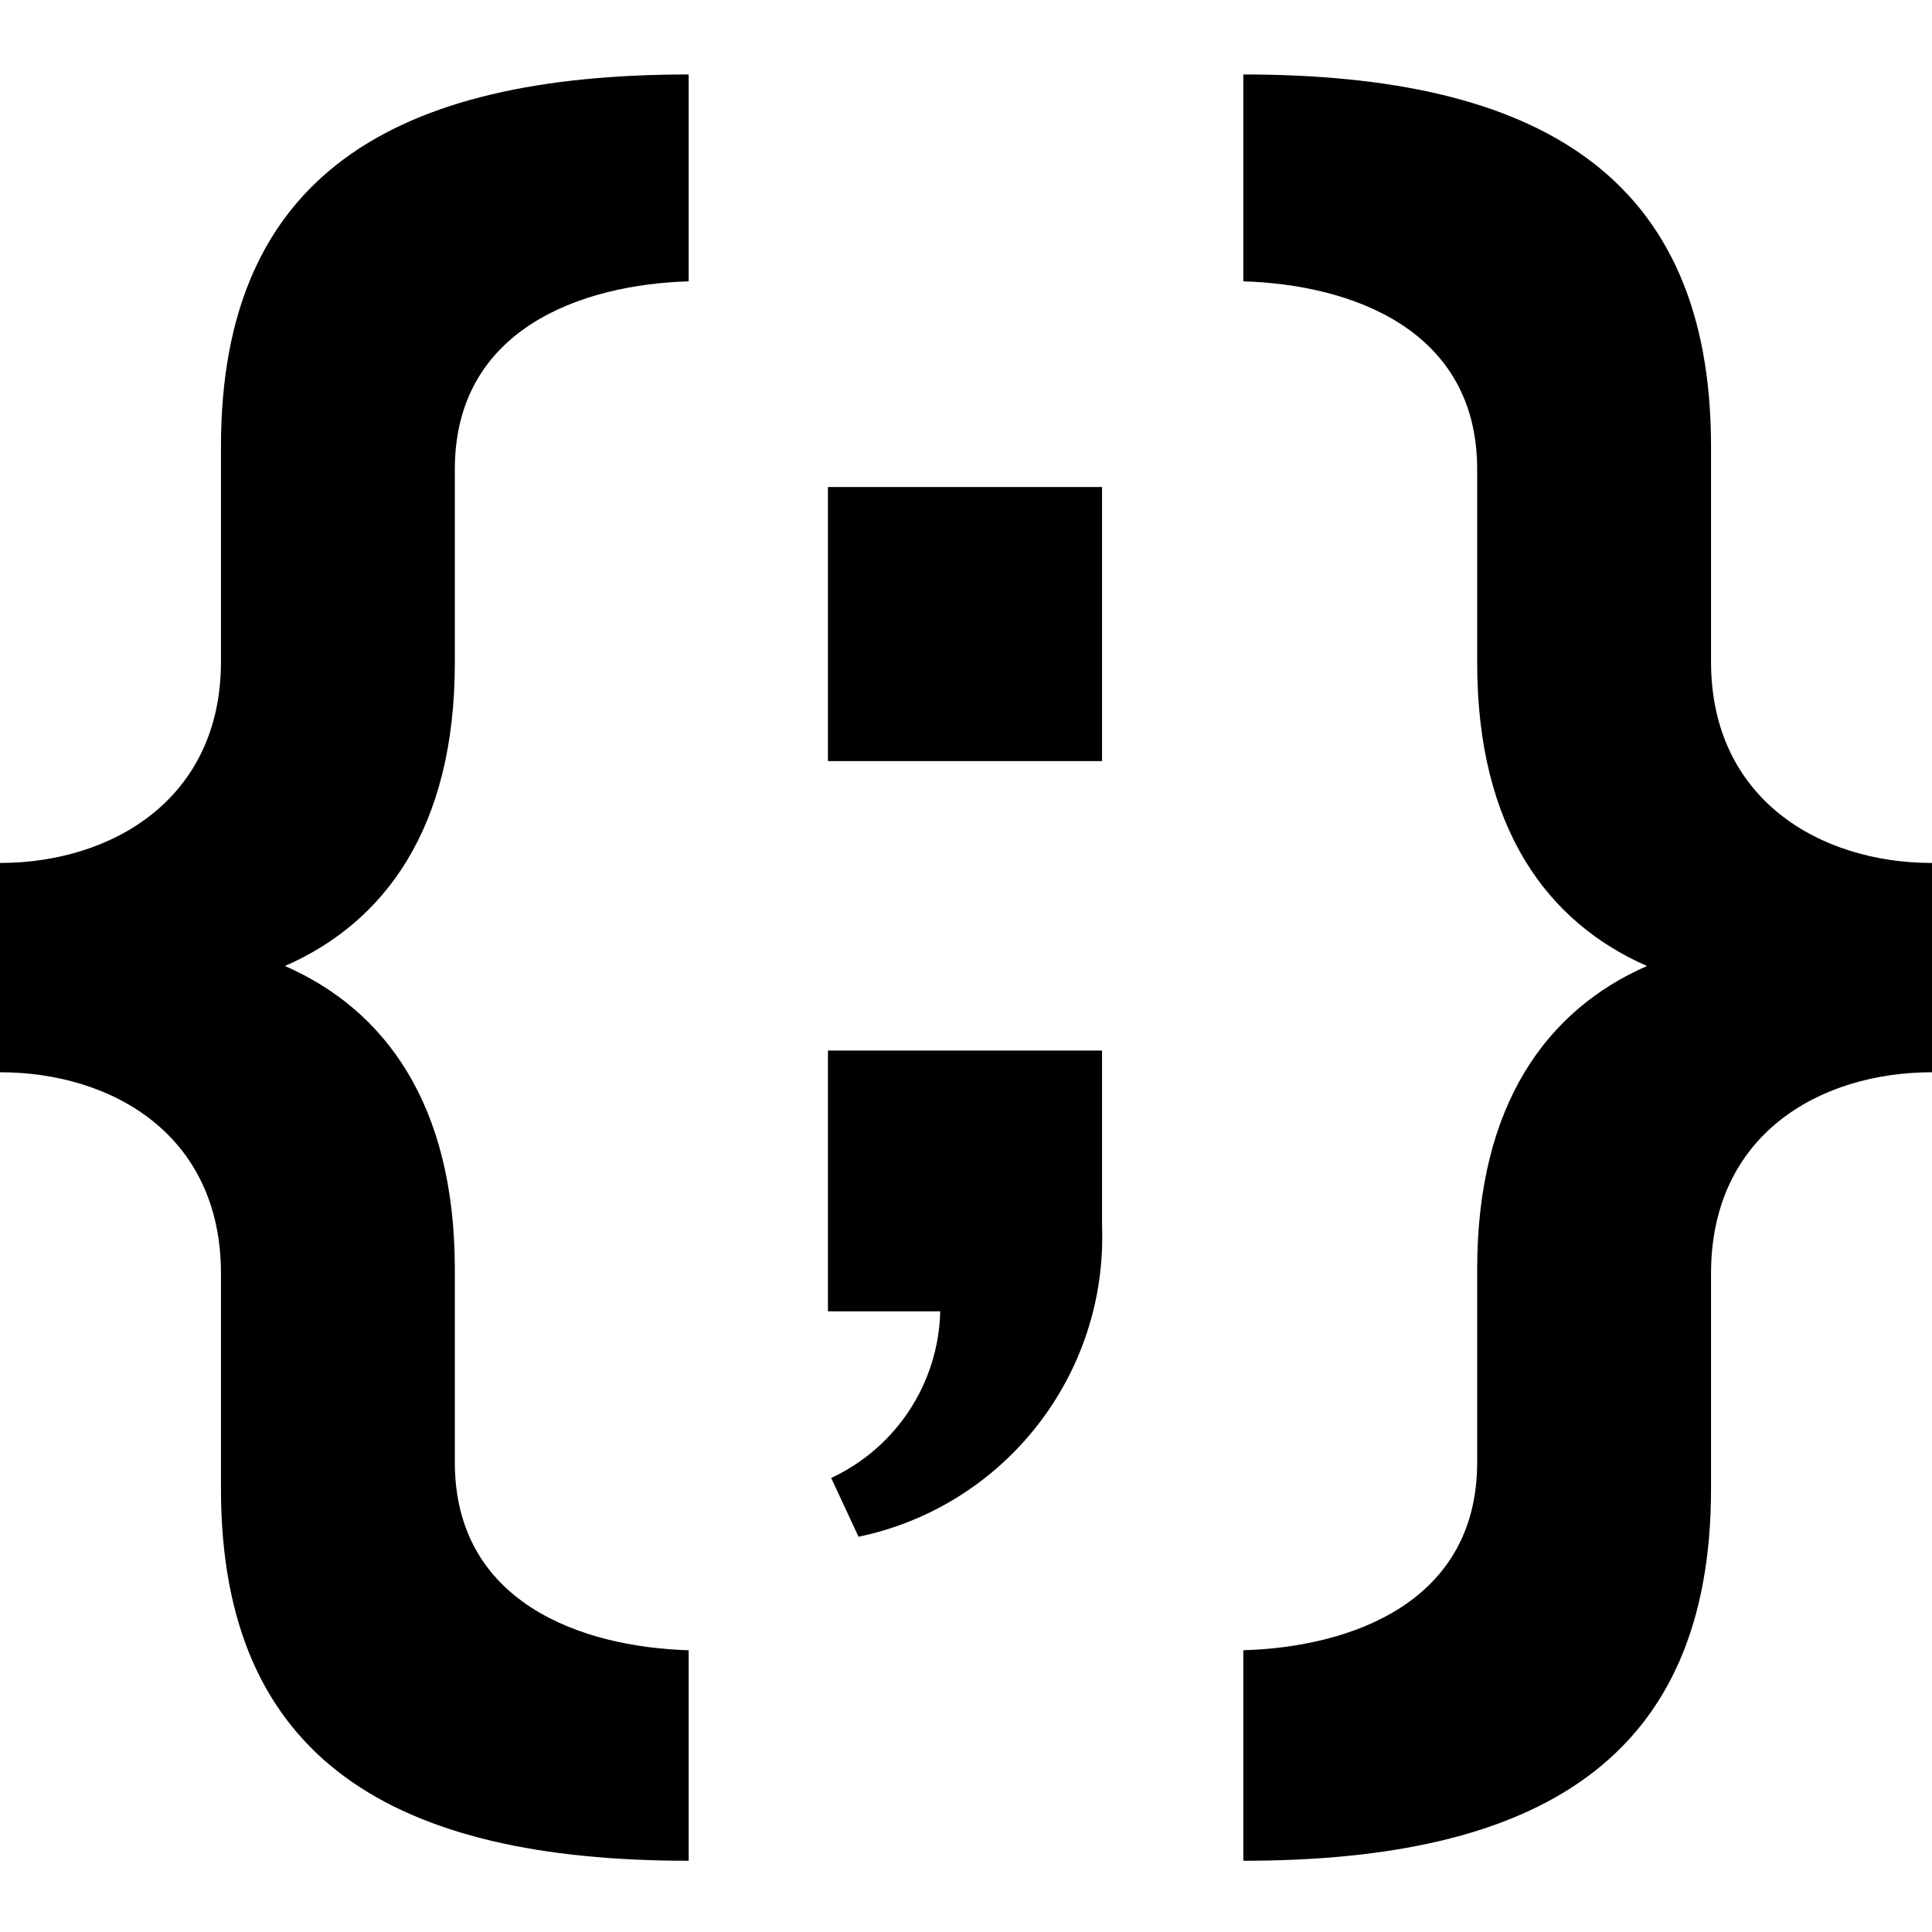
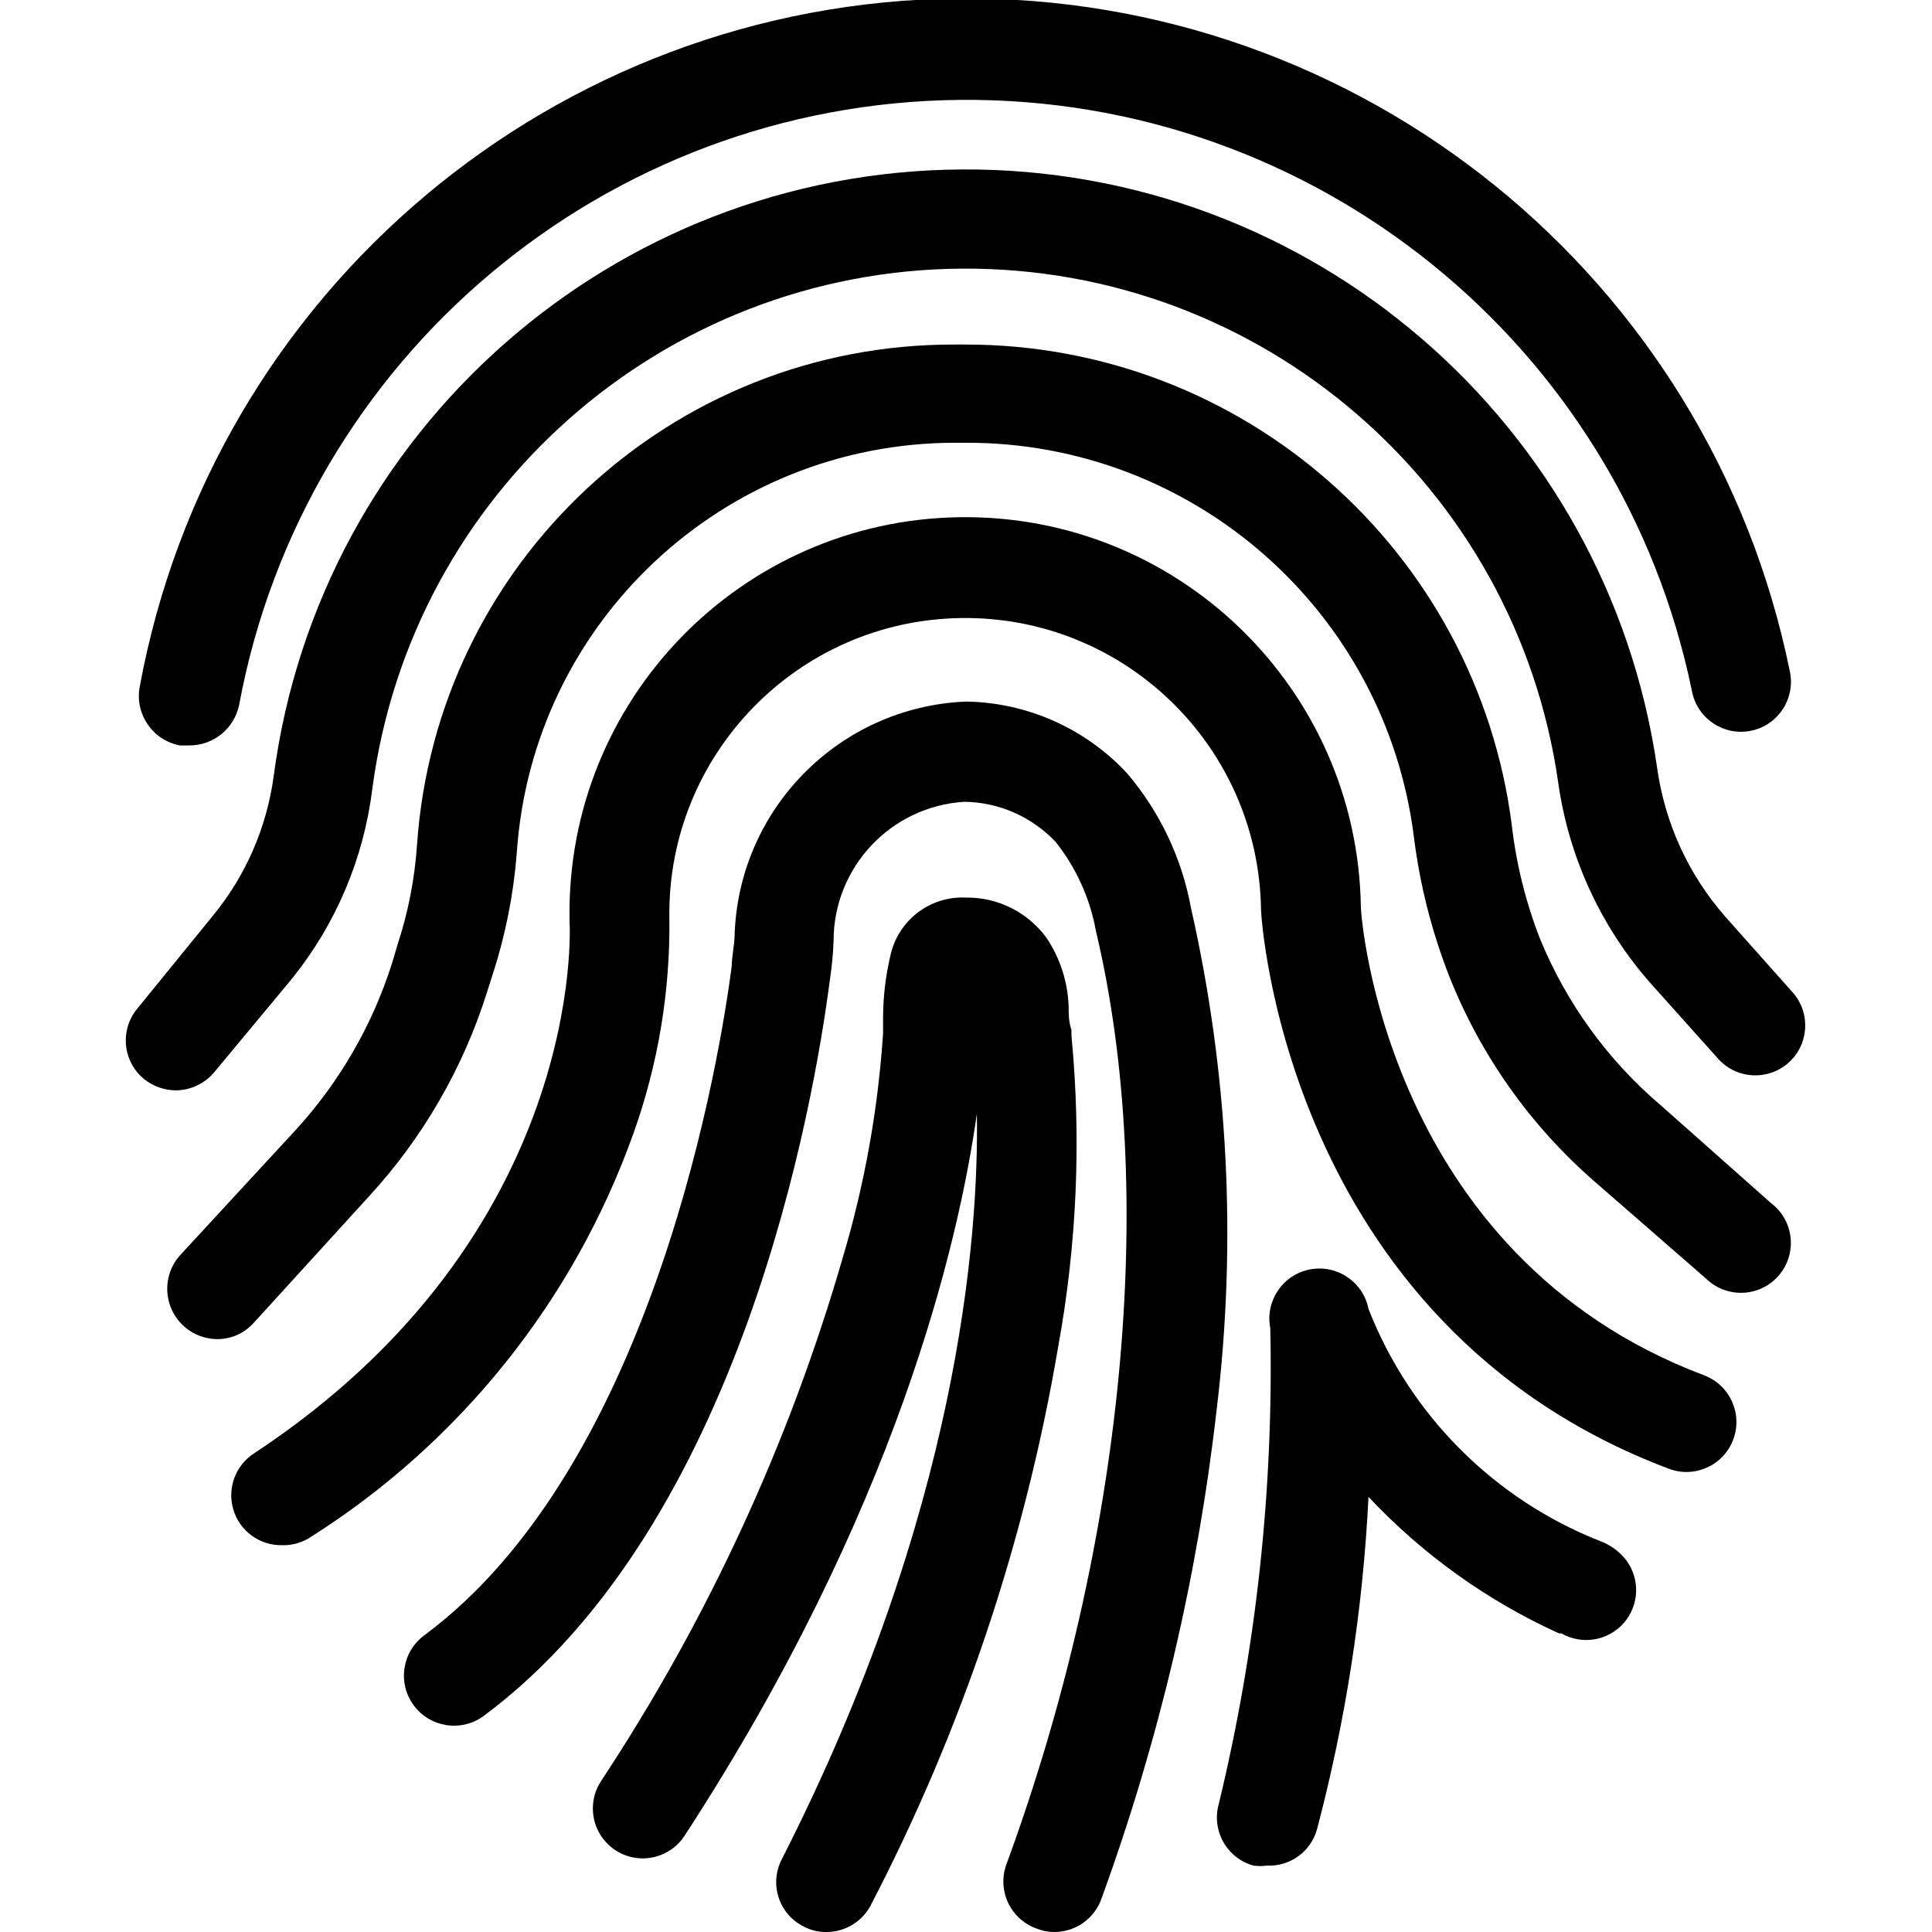
<svg xmlns="http://www.w3.org/2000/svg" id="icon" viewBox="0 0 48 48">
-   <path d="M36.7,16.47V11.66c0-3.48-3.13-4.59-5.81-4.67V1.85c7.3,0,11.62,2.49,11.62,9.24v5.35c0,3.42,2.71,5,5.49,5v5.2c-2.78,0-5.49,1.54-5.49,5v5.35c0,6.75-4.32,9.24-11.62,9.24V41c2.68-.08,5.81-1.19,5.81-4.67V31.53c0-4.11,1.75-6.45,4.22-7.53C38.45,22.92,36.7,20.58,36.7,16.47Zm-25.4,0V11.66c0-3.48,3.13-4.59,5.81-4.67V1.85c-7.3,0-11.62,2.49-11.62,9.24v5.35c0,3.42-2.72,5-5.49,5v5.2c2.77,0,5.49,1.54,5.49,5v5.35c0,6.75,4.32,9.24,11.62,9.24V41c-2.68-.08-5.81-1.19-5.81-4.67V31.53c0-4.11-1.75-6.45-4.22-7.53C9.55,22.92,11.3,20.58,11.3,16.47ZM27.38,26.1H20.57v6.48h2.79a4.69,4.69,0,0,1-2.71,4.14l.68,1.46a7.61,7.61,0,0,0,6.05-7.73Zm0-14H20.57v6.81h6.81Z" />
+   <g id="_9" data-name="9">
+     <path d="M4.7,18.52l-.23,0a1.25,1.25,0,0,1-1-1.45,20.88,20.88,0,0,1,41-.38,1.24,1.24,0,0,1-2.43.5,18.39,18.39,0,0,0-36.1.33A1.26,1.26,0,0,1,4.7,18.52Z" />
+     <path d="M4.37,27.09a1.29,1.29,0,0,1-.79-.28,1.24,1.24,0,0,1-.17-1.75l1.88-2.31A6.92,6.92,0,0,0,6.8,19.28a17.35,17.35,0,0,1,34.37-.21,7.09,7.09,0,0,0,1.69,3.7l1.7,1.91a1.24,1.24,0,0,1-1.85,1.65L41,24.42a9.56,9.56,0,0,1-2.29-5,14.87,14.87,0,0,0-29.46.18,9.34,9.34,0,0,1-2,4.72L5.33,26.63A1.26,1.26,0,0,1,4.37,27.09Z" />
+     <path d="M5.39,33.27a1.25,1.25,0,0,1-.92-2.08l2.88-3.12a11.1,11.1,0,0,0,2.39-4.14l.14-.47A10.1,10.1,0,0,0,10.36,21,13.35,13.35,0,0,1,23.72,8.56H24A13.68,13.68,0,0,1,37.56,20.5a11.31,11.31,0,0,0,.7,2.82,10.81,10.81,0,0,0,3,4.14L44,29.89a1.24,1.24,0,1,1-1.61,1.88L39.6,29.34A13.22,13.22,0,0,1,36,24.24a14.38,14.38,0,0,1-.87-3.43A11.19,11.19,0,0,0,24,11h-.28A10.92,10.92,0,0,0,12.84,21.18a13,13,0,0,1-.59,3l-.15.47a13.46,13.46,0,0,1-2.93,5.07L6.3,32.87A1.21,1.21,0,0,1,5.39,33.27Z" />
+     <path d="M7,38.39a1.24,1.24,0,0,1-.69-2.28c8.27-5.45,7.85-13.12,7.84-13.2v-.08a9.83,9.83,0,0,1,19.66-.3c0,.25.62,8.66,8.53,11.64a1.24,1.24,0,0,1-.88,2.32c-9.57-3.61-10.13-13.78-10.13-13.88a7.35,7.35,0,0,0-14.7.19,15.32,15.32,0,0,1-.9,5.38,19.7,19.7,0,0,1-8,10A1.23,1.23,0,0,1,7,38.39Z" />
+     <path d="M26.2,48a1.09,1.09,0,0,1-.43-.08A1.24,1.24,0,0,1,25,46.33c2.94-8,3.77-16.71,2.23-23.19a5,5,0,0,0-1-2.22,3.18,3.18,0,0,0-2.26-1h0a3.46,3.46,0,0,0-3.26,3.46,8.53,8.53,0,0,1-.09.95c-.4,3.09-2.2,13.54-8.6,18.3a1.24,1.24,0,1,1-1.48-2C16.32,36.35,17.92,26,18.18,24c0-.22.06-.48.07-.73A6,6,0,0,1,24,17.43h0a5.58,5.58,0,0,1,4,1.78,7.14,7.14,0,0,1,1.59,3.35A36.51,36.51,0,0,1,30.23,35a53.06,53.06,0,0,1-2.86,12.16A1.24,1.24,0,0,1,26.2,48Z" />
+     <path d="M20.53,48a1.17,1.17,0,0,1-.57-.14,1.23,1.23,0,0,1-.54-1.66c4.4-8.64,4.9-15.47,4.85-18.53-.46,3.24-2,9.85-7.25,17.92a1.24,1.24,0,1,1-2.08-1.35,47.65,47.65,0,0,0,6-13,25.37,25.37,0,0,0,1-5.57v-.05c0-.12,0-.24,0-.36a6.78,6.78,0,0,1,.18-1.51A1.83,1.83,0,0,1,24,22.3a2.44,2.44,0,0,1,2,1A3.27,3.27,0,0,1,26.55,25c0,.19,0,.38.07.59v.14a28.12,28.12,0,0,1-.33,7.73,47.12,47.12,0,0,1-4.67,13.9A1.24,1.24,0,0,1,20.53,48Z" />
+     <path d="M31.48,46.35a1.27,1.27,0,0,1-.34,0,1.24,1.24,0,0,1-.86-1.53A46.12,46.12,0,0,0,31.56,33,1.24,1.24,0,0,1,34,32.52a10.2,10.2,0,0,0,5.76,5.77,1.43,1.43,0,0,1,.64.47,1.24,1.24,0,0,1-1.61,1.82l-.06,0A15,15,0,0,1,34,37.19a40.11,40.11,0,0,1-1.28,8.26A1.23,1.23,0,0,1,31.48,46.35Z" />
+   </g>
</svg>
